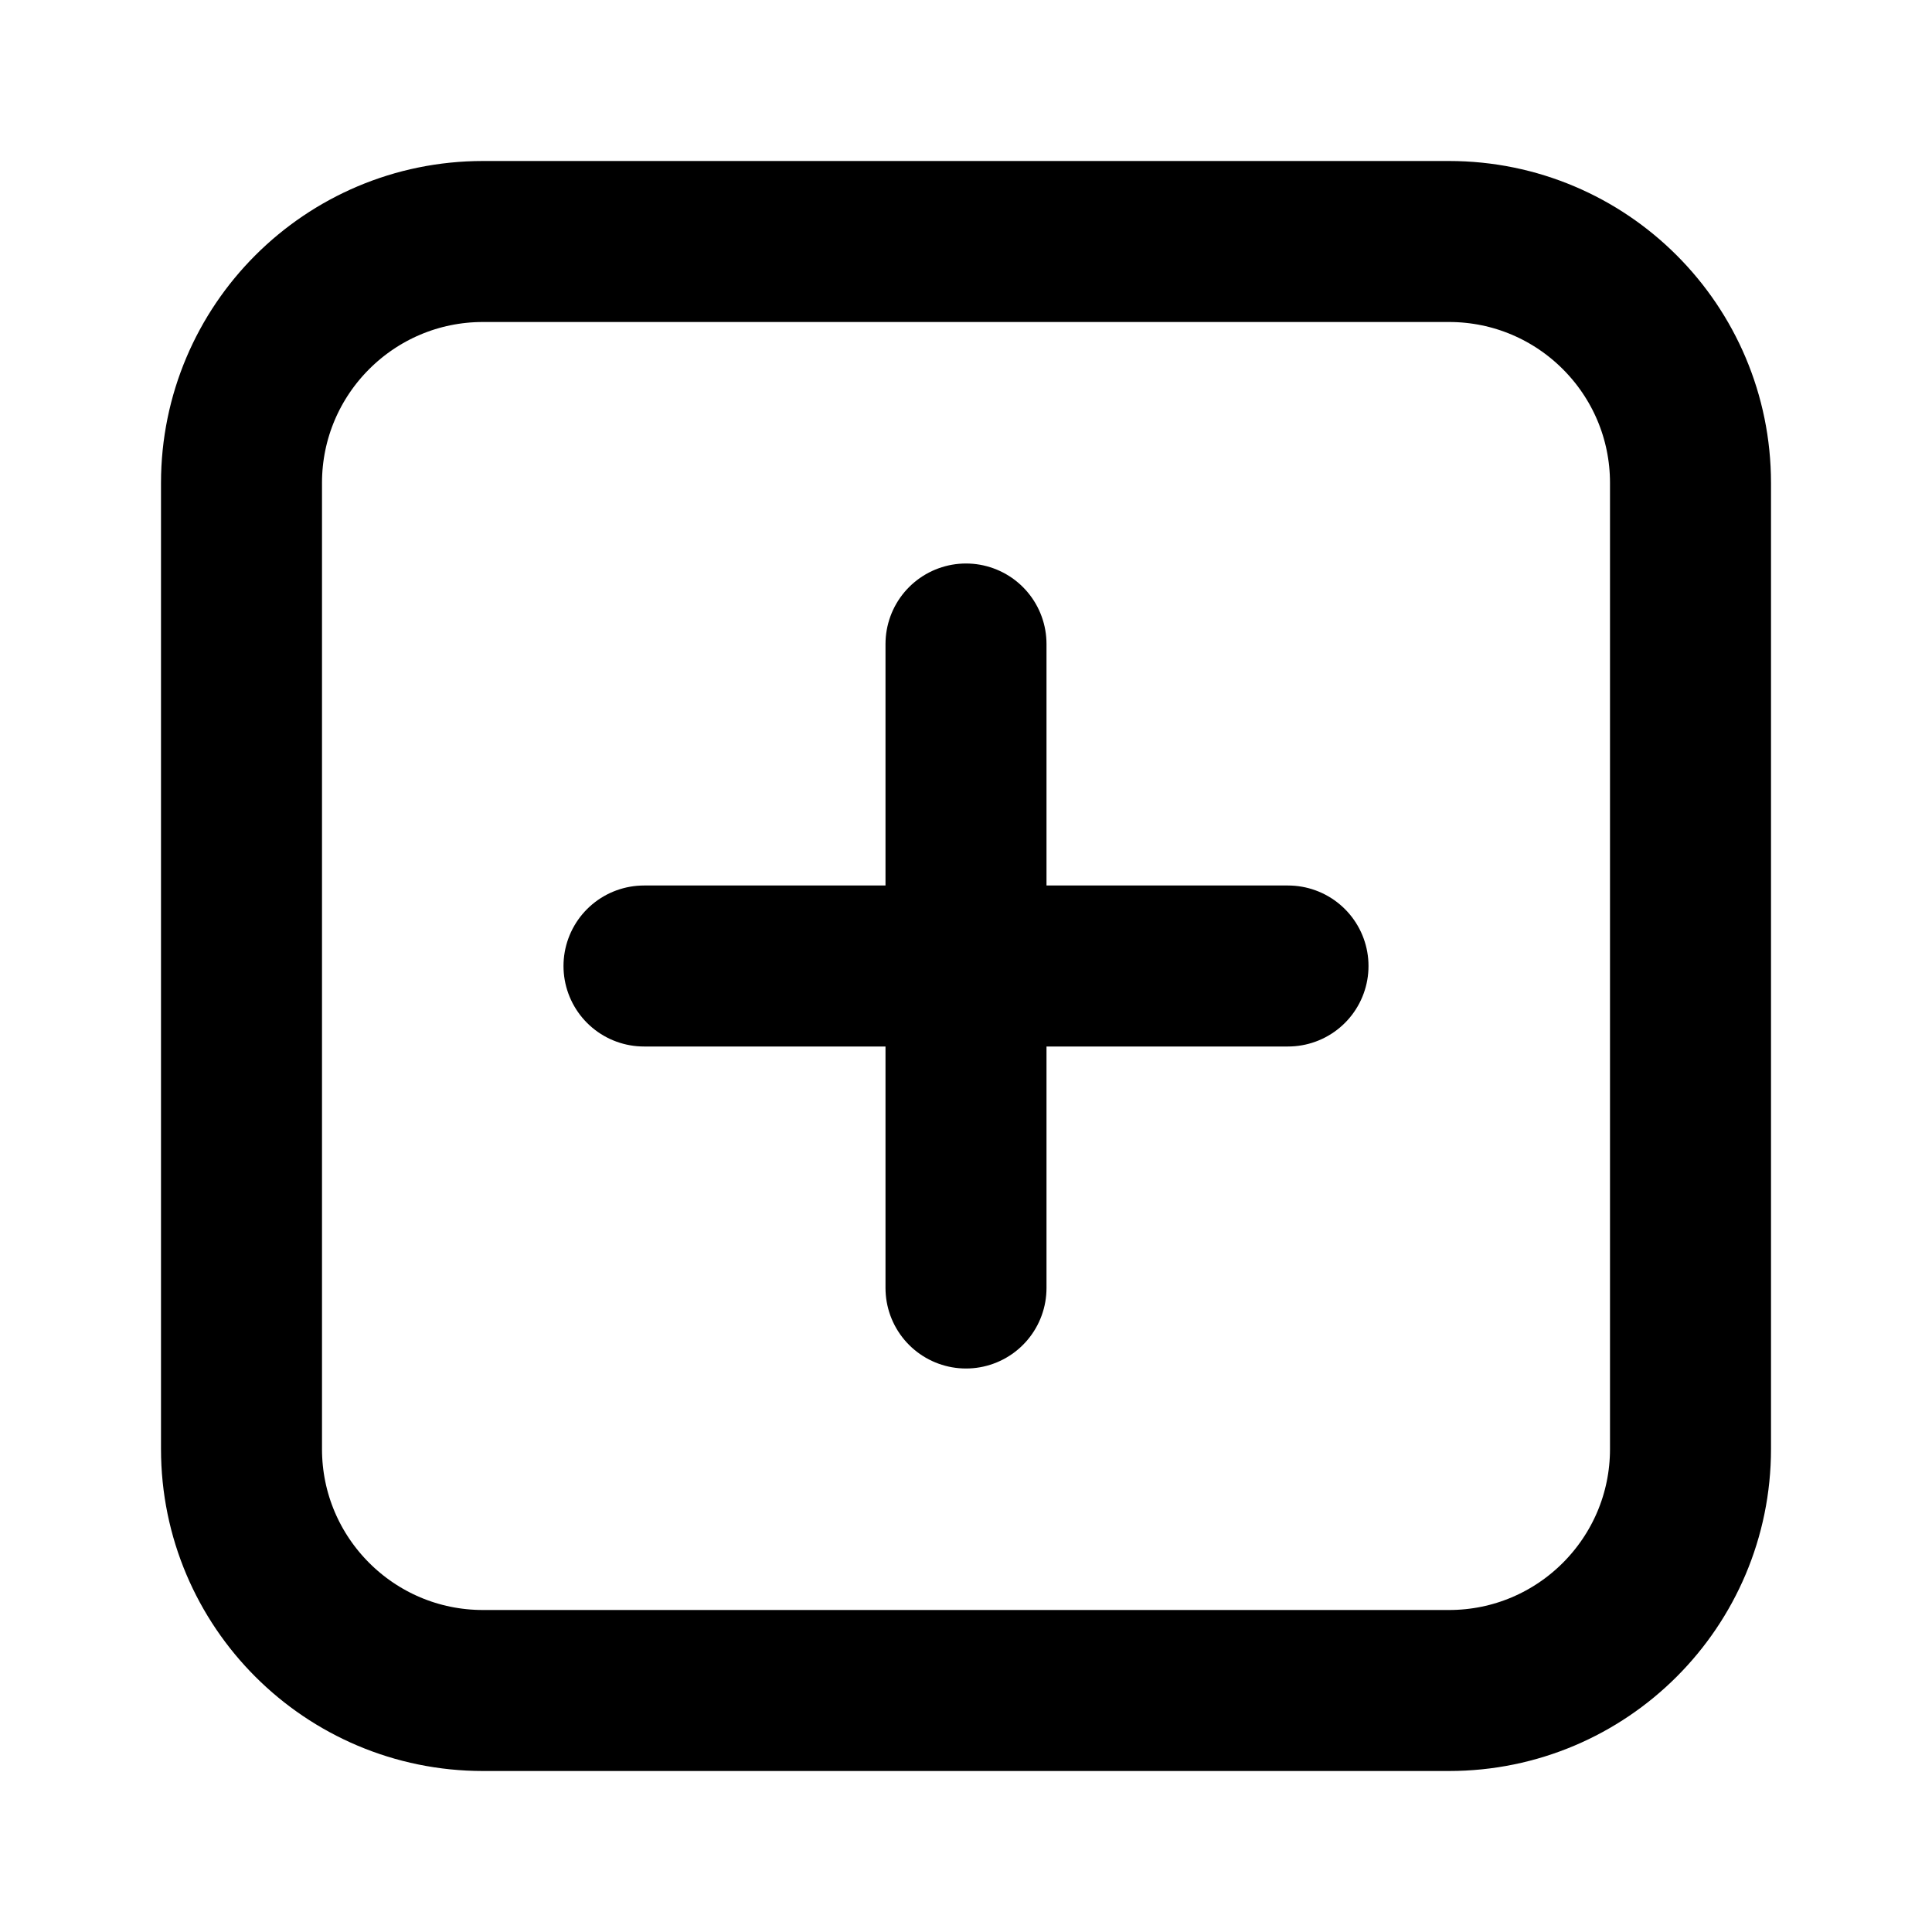
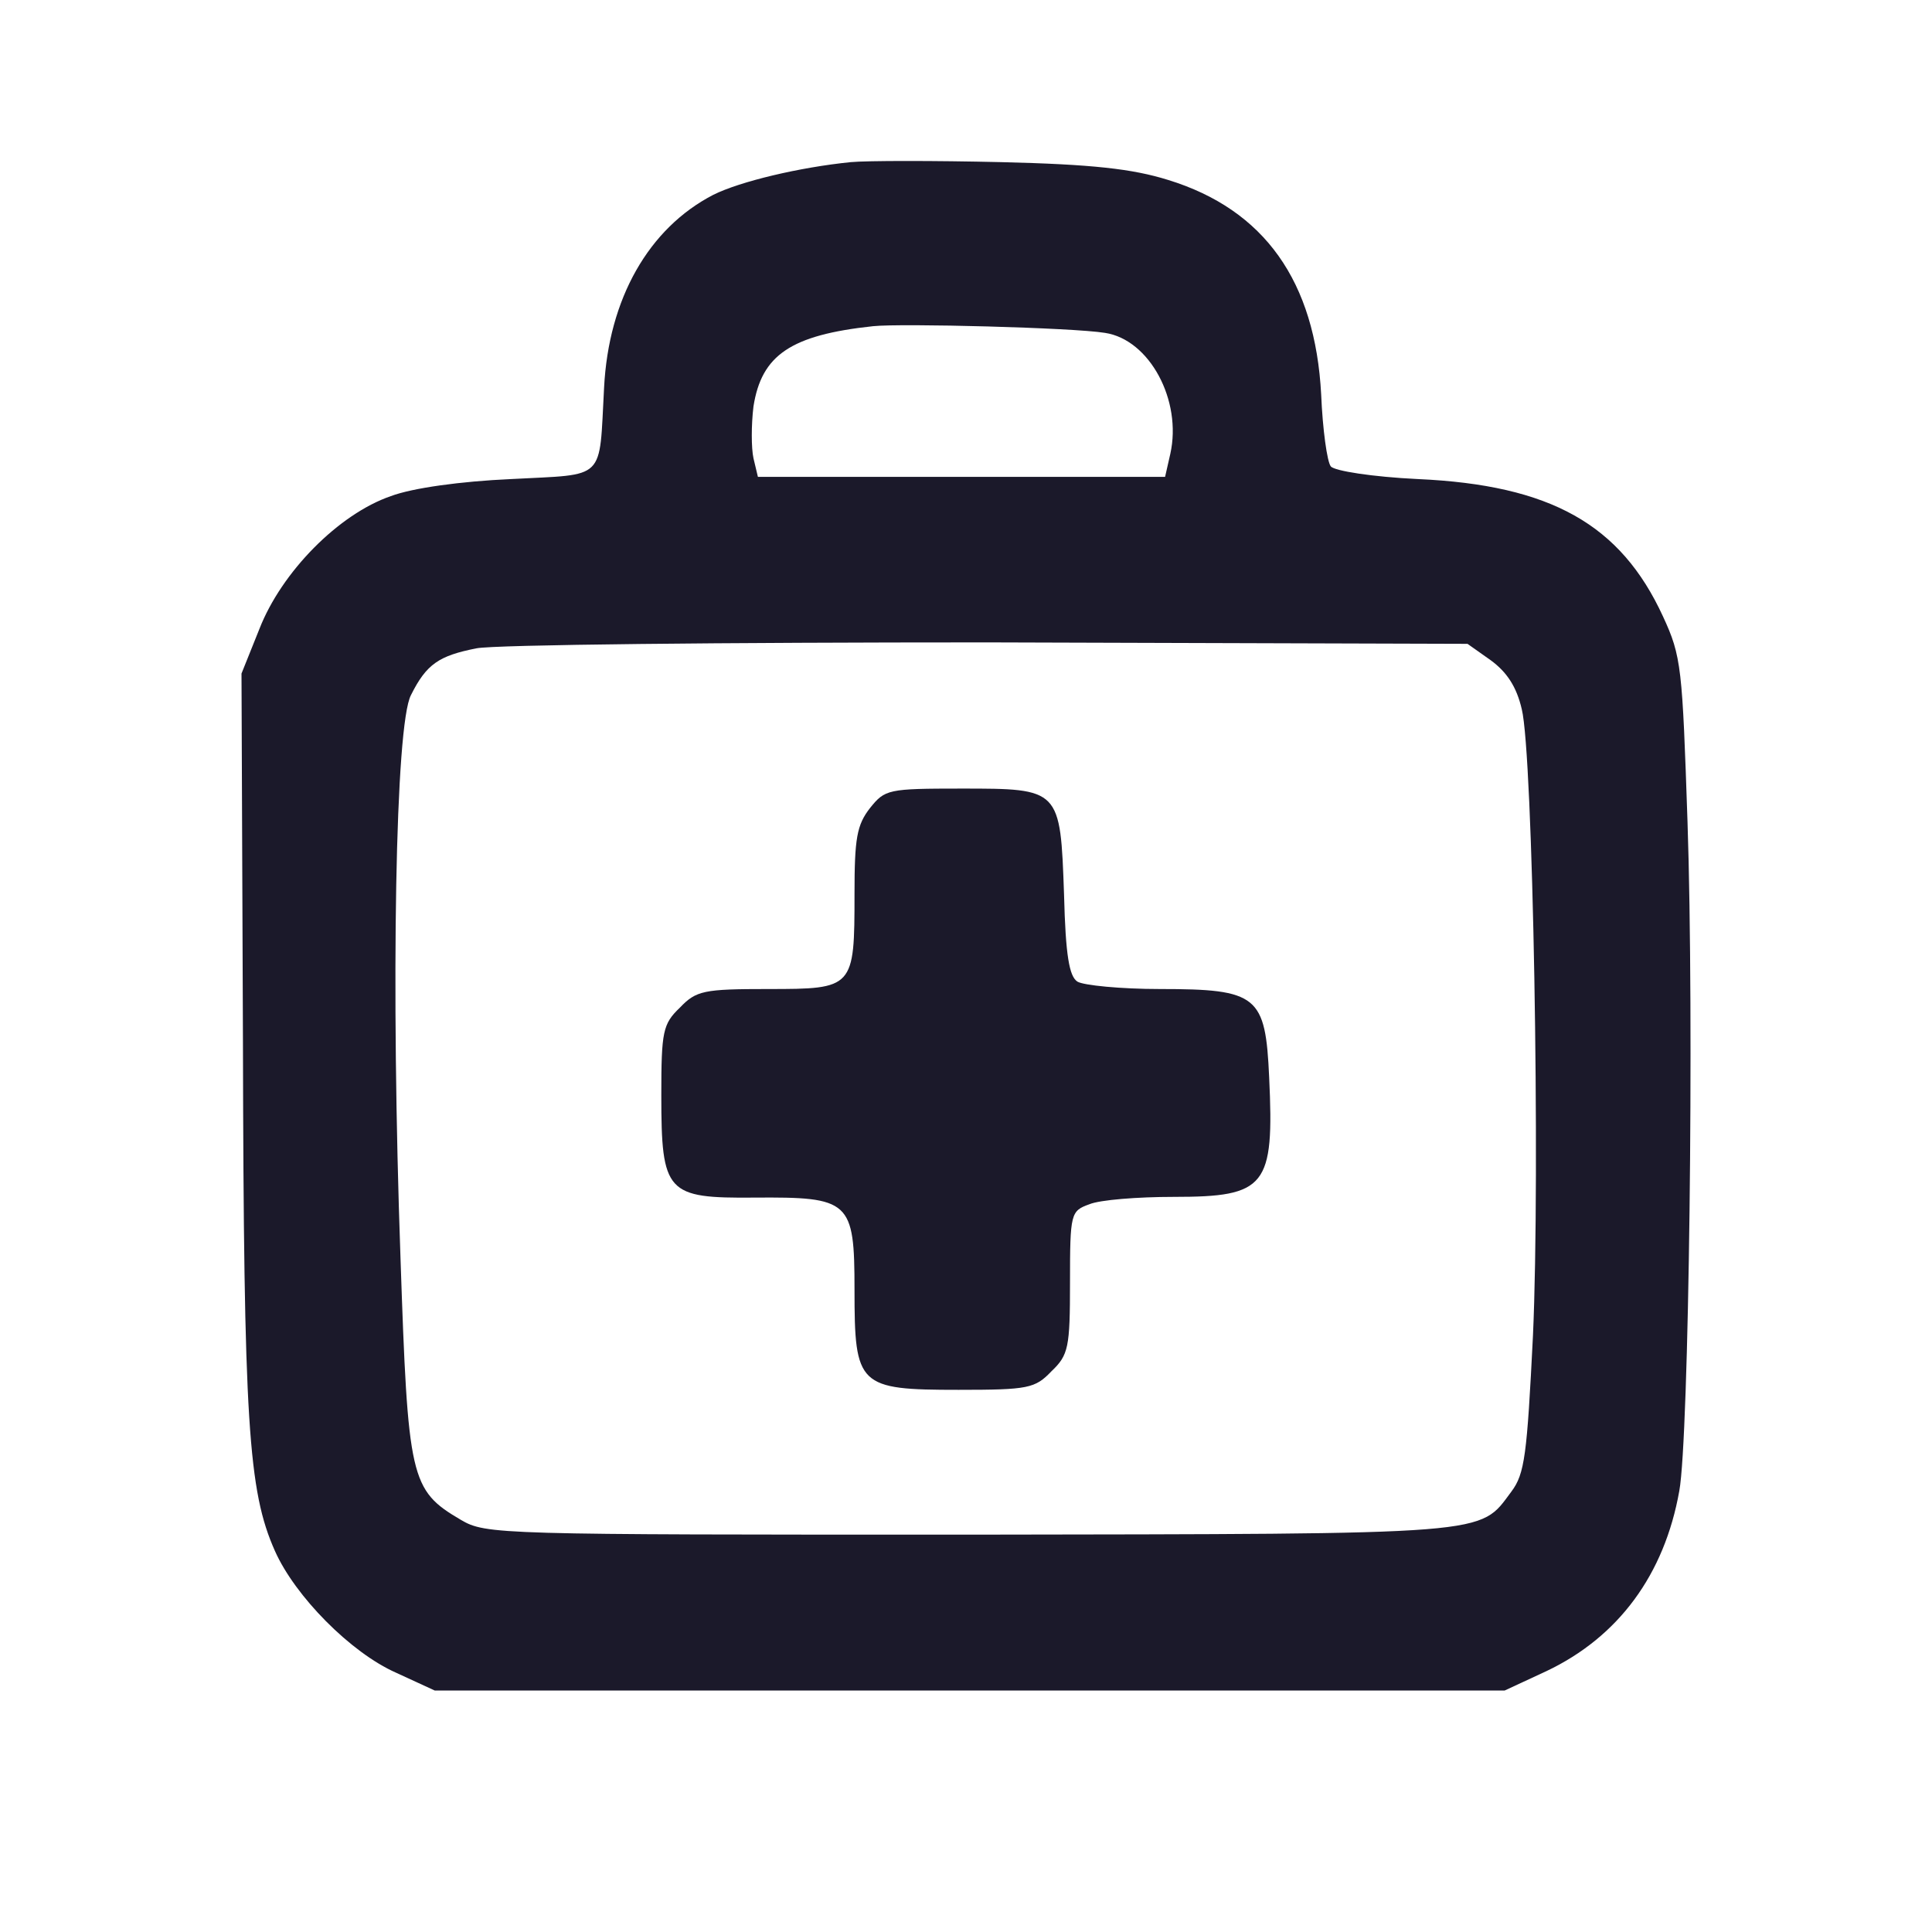
- <svg xmlns="http://www.w3.org/2000/svg" viewBox="0 0 24 24" fill="none" stroke="currentColor" stroke-width="2" stroke-linejoin="round">
-   <rect x="3" y="3" width="18" height="18" rx="3" />
-   <path d="M12 8 v8 M8 12 h8" stroke-linecap="round" />
+ <svg xmlns="http://www.w3.org/2000/svg" width="24" height="24" viewBox="0 0 24 24" fill="none">
+   <path d="M10.569 2.014C9.932 2.078 9.194 2.254 8.861 2.42C8.058 2.835 7.56 3.711 7.504 4.817C7.44 5.988 7.541 5.887 6.351 5.951C5.723 5.979 5.123 6.062 4.855 6.163C4.209 6.385 3.498 7.104 3.222 7.814L3 8.367L3.018 12.95C3.028 17.671 3.083 18.52 3.415 19.266C3.665 19.829 4.357 20.53 4.92 20.779L5.4 21H18.692L19.209 20.76C20.104 20.336 20.676 19.561 20.861 18.52C20.981 17.865 21.046 12.664 20.963 10.211C20.898 8.293 20.889 8.155 20.658 7.657C20.132 6.514 19.264 6.025 17.612 5.951C17.049 5.924 16.578 5.85 16.532 5.794C16.486 5.739 16.43 5.333 16.412 4.9C16.338 3.498 15.71 2.604 14.51 2.235C14.067 2.097 13.569 2.041 12.434 2.014C11.612 1.995 10.772 1.995 10.569 2.014ZM13.726 4.135C14.28 4.218 14.686 4.974 14.538 5.638L14.473 5.924H9.415L9.36 5.693C9.332 5.564 9.332 5.278 9.36 5.048C9.461 4.411 9.821 4.162 10.846 4.052C11.197 4.015 13.329 4.07 13.726 4.135ZM18.517 8.201C18.72 8.349 18.84 8.533 18.904 8.81C19.043 9.363 19.135 14.555 19.043 16.592C18.969 18.077 18.941 18.308 18.775 18.529C18.369 19.073 18.59 19.054 12.046 19.064C6.175 19.064 6.037 19.064 5.723 18.879C5.095 18.51 5.068 18.372 4.975 15.624C4.855 12.231 4.911 9.003 5.105 8.635C5.298 8.247 5.455 8.146 5.917 8.054C6.138 8.008 9 7.98 12.277 7.98L18.23 7.998L18.517 8.201Z" fill="#1B192A" />
+   <path d="M10.809 10.036C10.643 10.248 10.615 10.414 10.615 11.106C10.615 12.277 10.606 12.286 9.544 12.286C8.741 12.286 8.649 12.305 8.446 12.517C8.234 12.72 8.215 12.812 8.215 13.605C8.215 14.822 8.28 14.886 9.369 14.877C10.56 14.868 10.615 14.914 10.615 16.021C10.615 17.219 10.661 17.265 11.908 17.265C12.775 17.265 12.858 17.247 13.061 17.035C13.274 16.832 13.292 16.74 13.292 15.928C13.292 15.071 13.301 15.043 13.532 14.96C13.661 14.905 14.132 14.868 14.584 14.868C15.729 14.868 15.83 14.739 15.766 13.383C15.72 12.369 15.627 12.286 14.409 12.286C13.92 12.286 13.458 12.24 13.384 12.194C13.283 12.129 13.237 11.871 13.218 11.115C13.172 9.796 13.172 9.796 11.944 9.796C11.031 9.796 10.994 9.806 10.809 10.036Z" fill="#1B192A" />
</svg>
